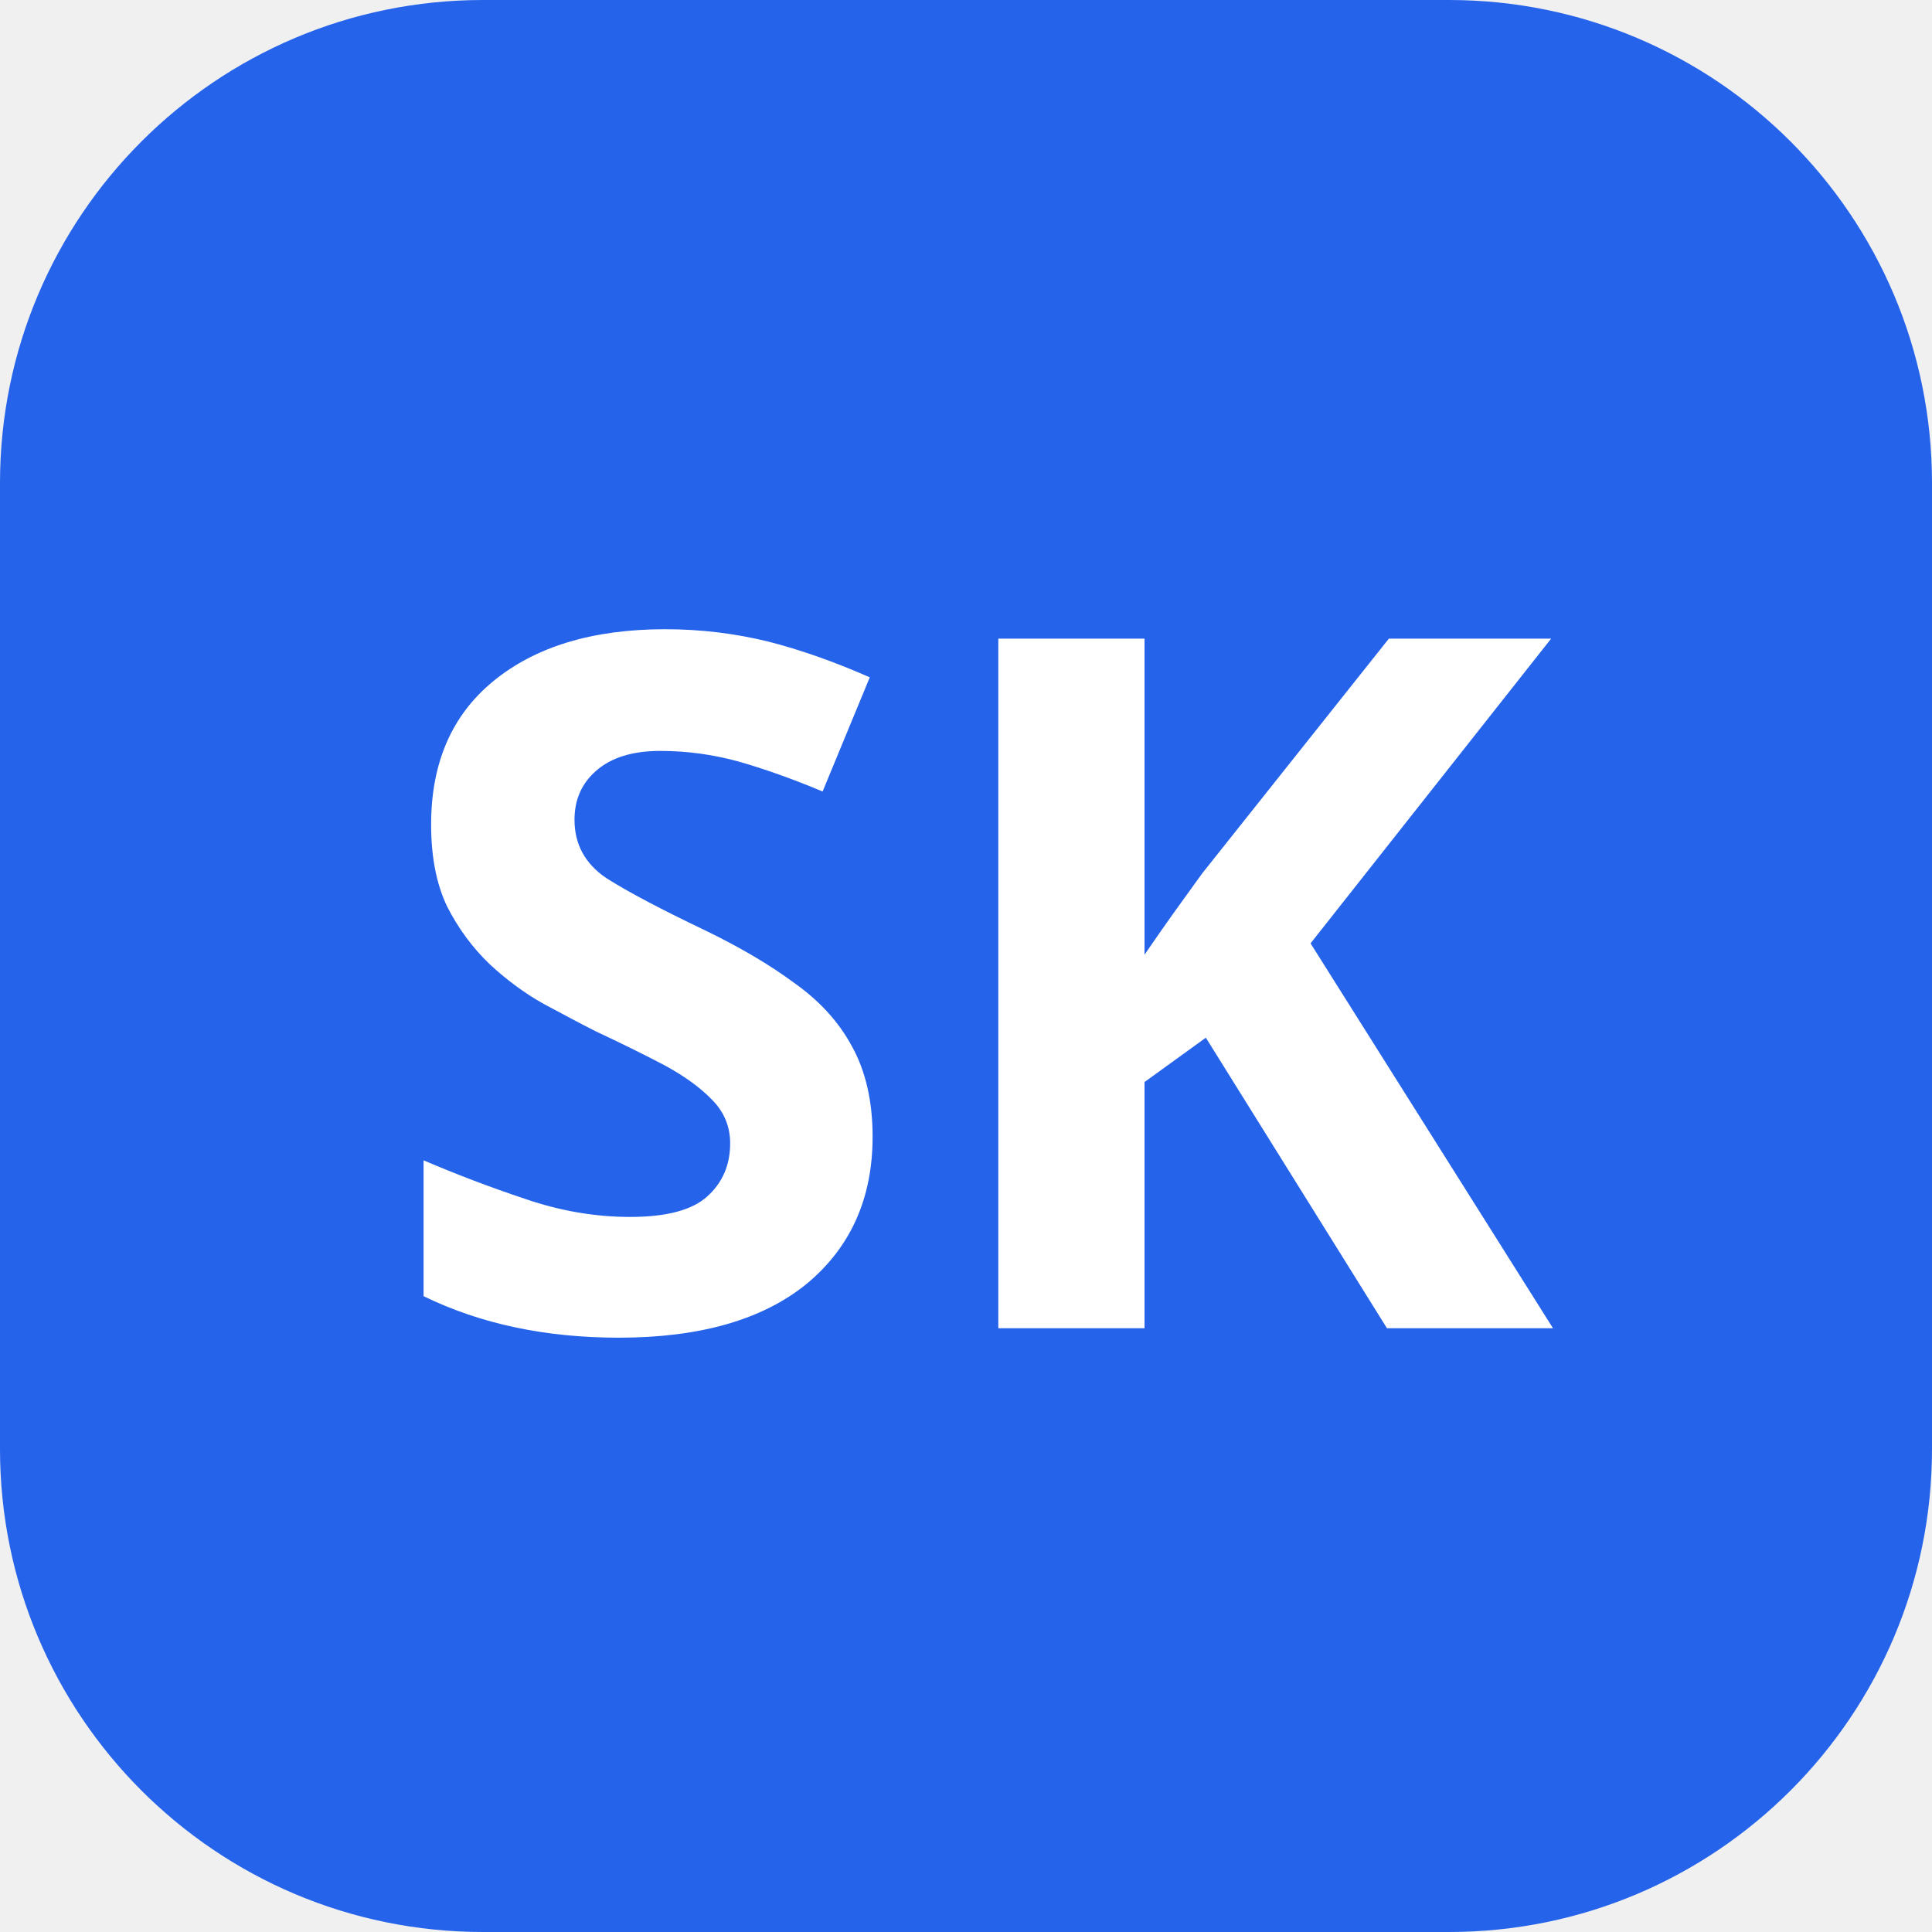
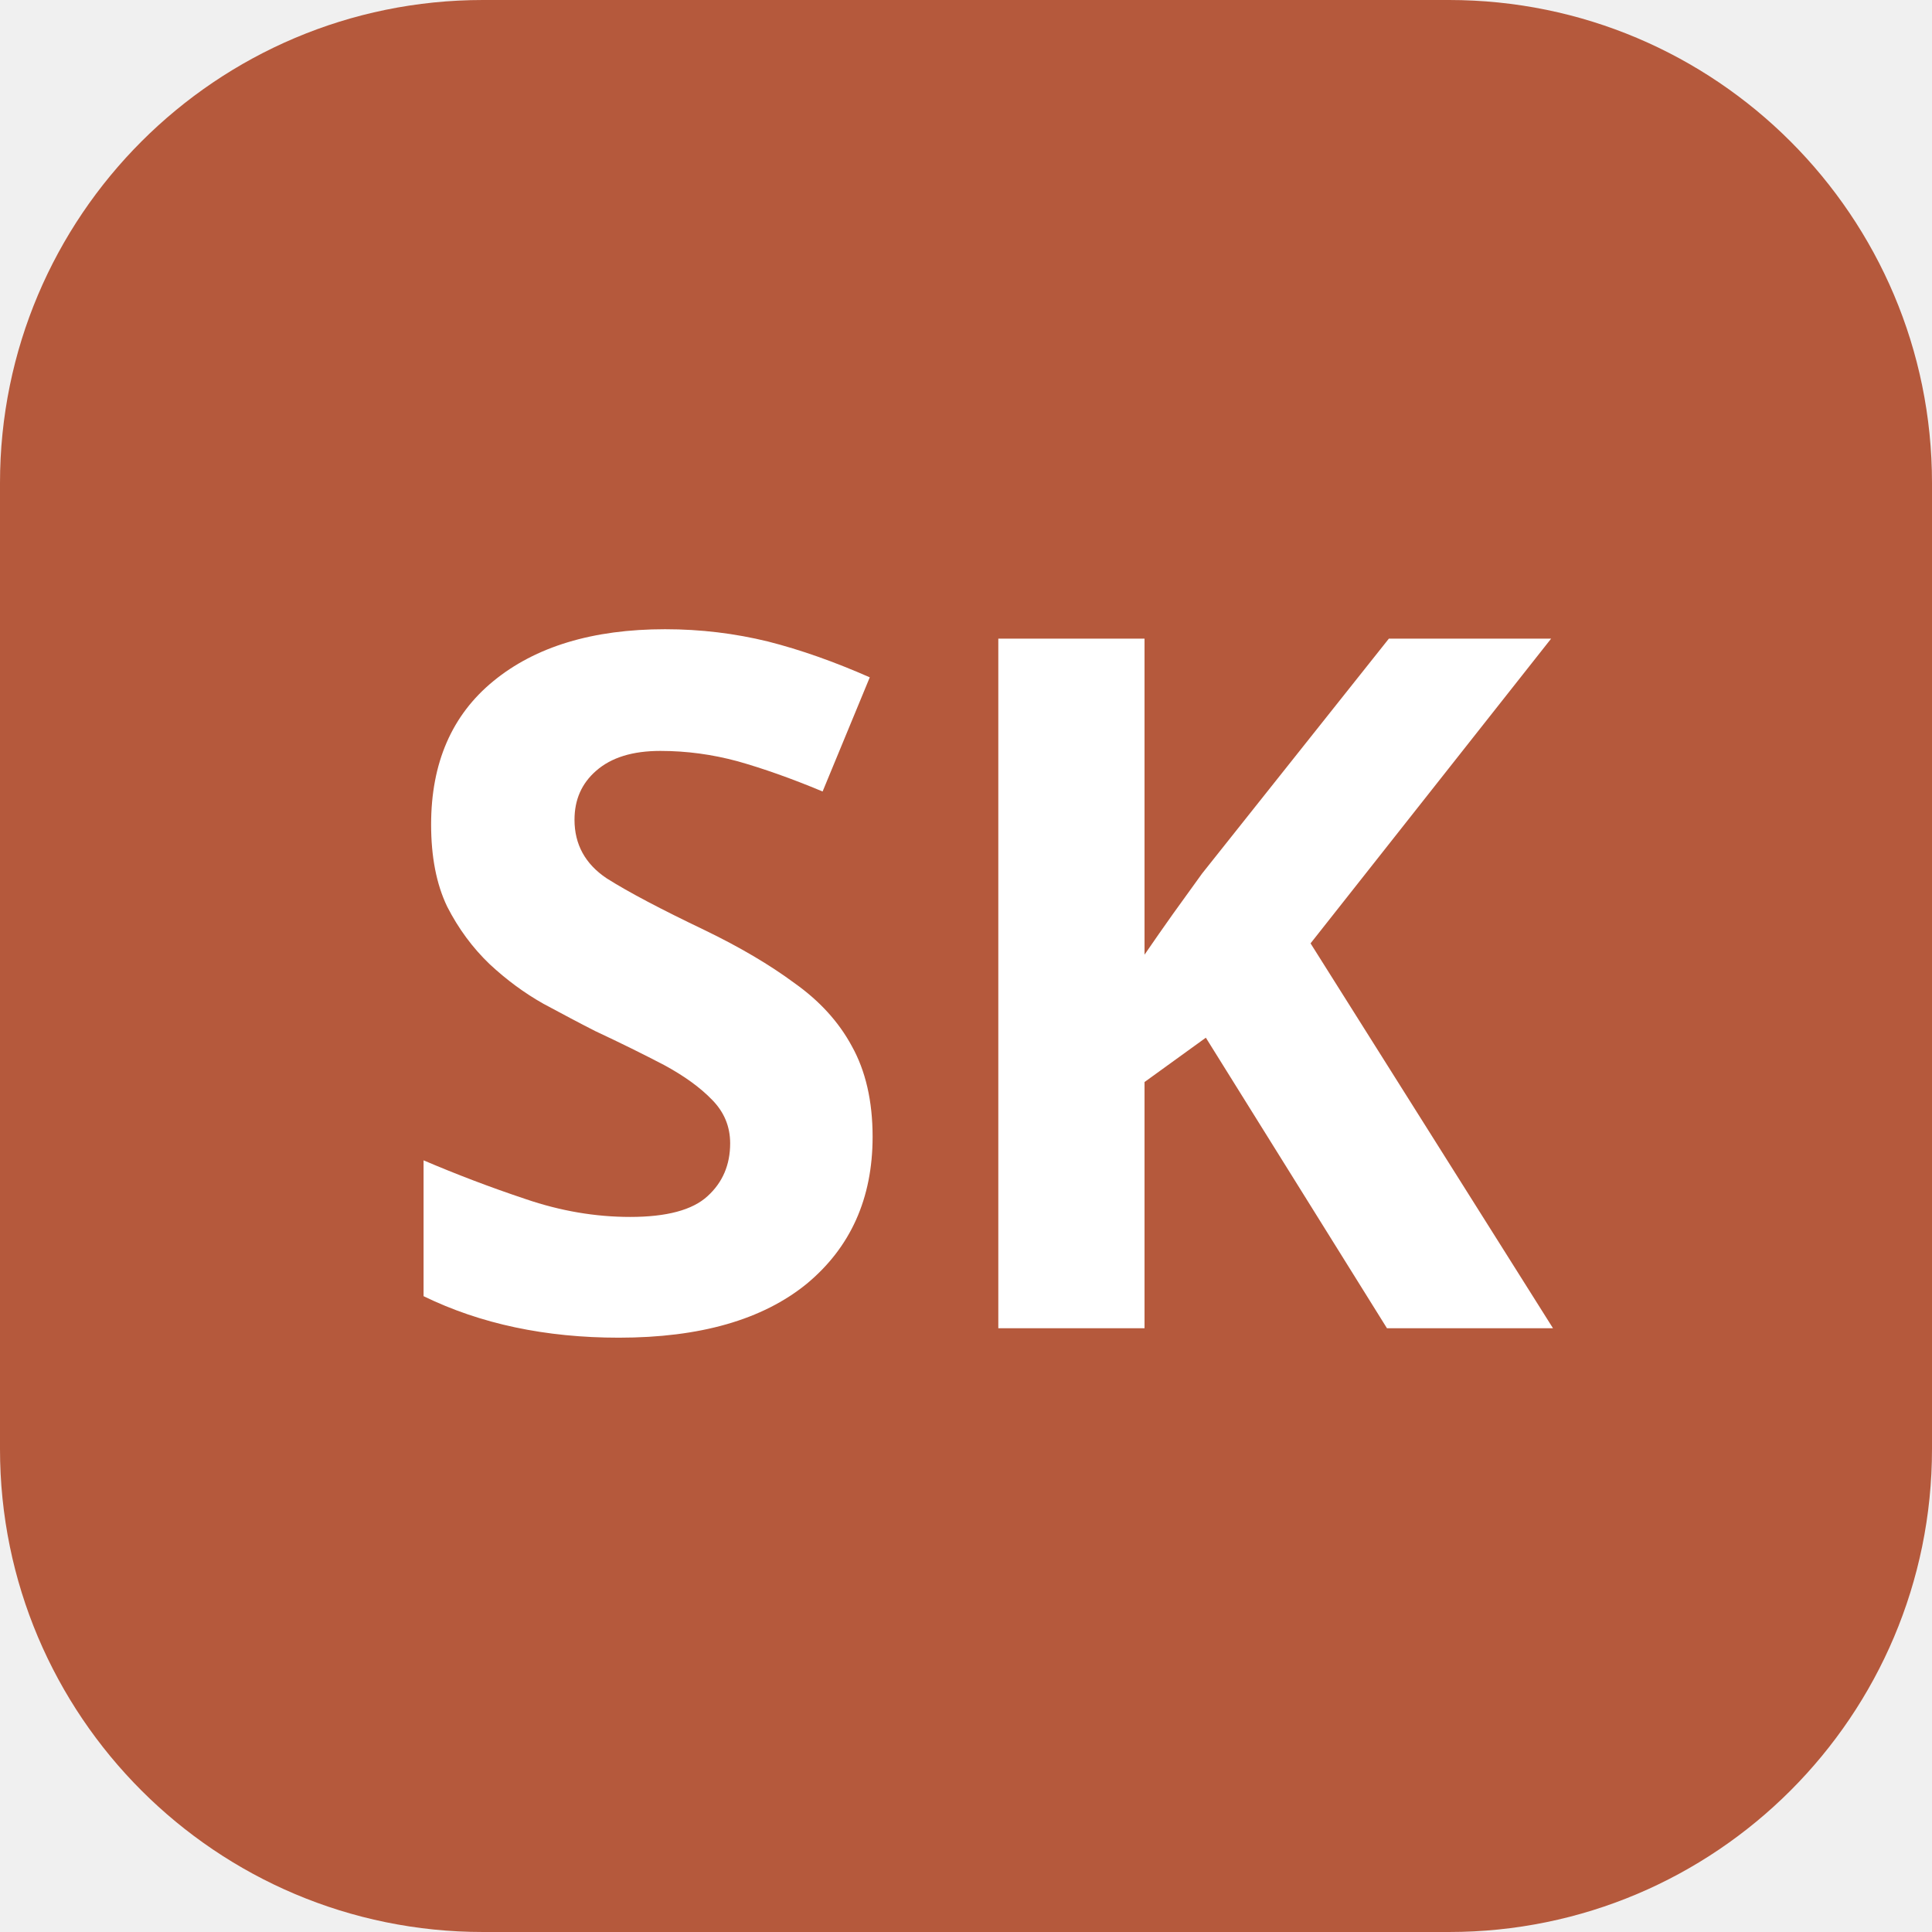
<svg xmlns="http://www.w3.org/2000/svg" viewBox="0 0 32 32">
-   <rect width="32" height="32" rx="8" fill="#2563eb" />
+   <rect width="32" height="32" rx="8" fill="#b5593c" />
  <text x="16" y="22" font-family="system-ui, sans-serif" font-size="16" font-weight="700" fill="white" text-anchor="middle">SK</text>
</svg>
